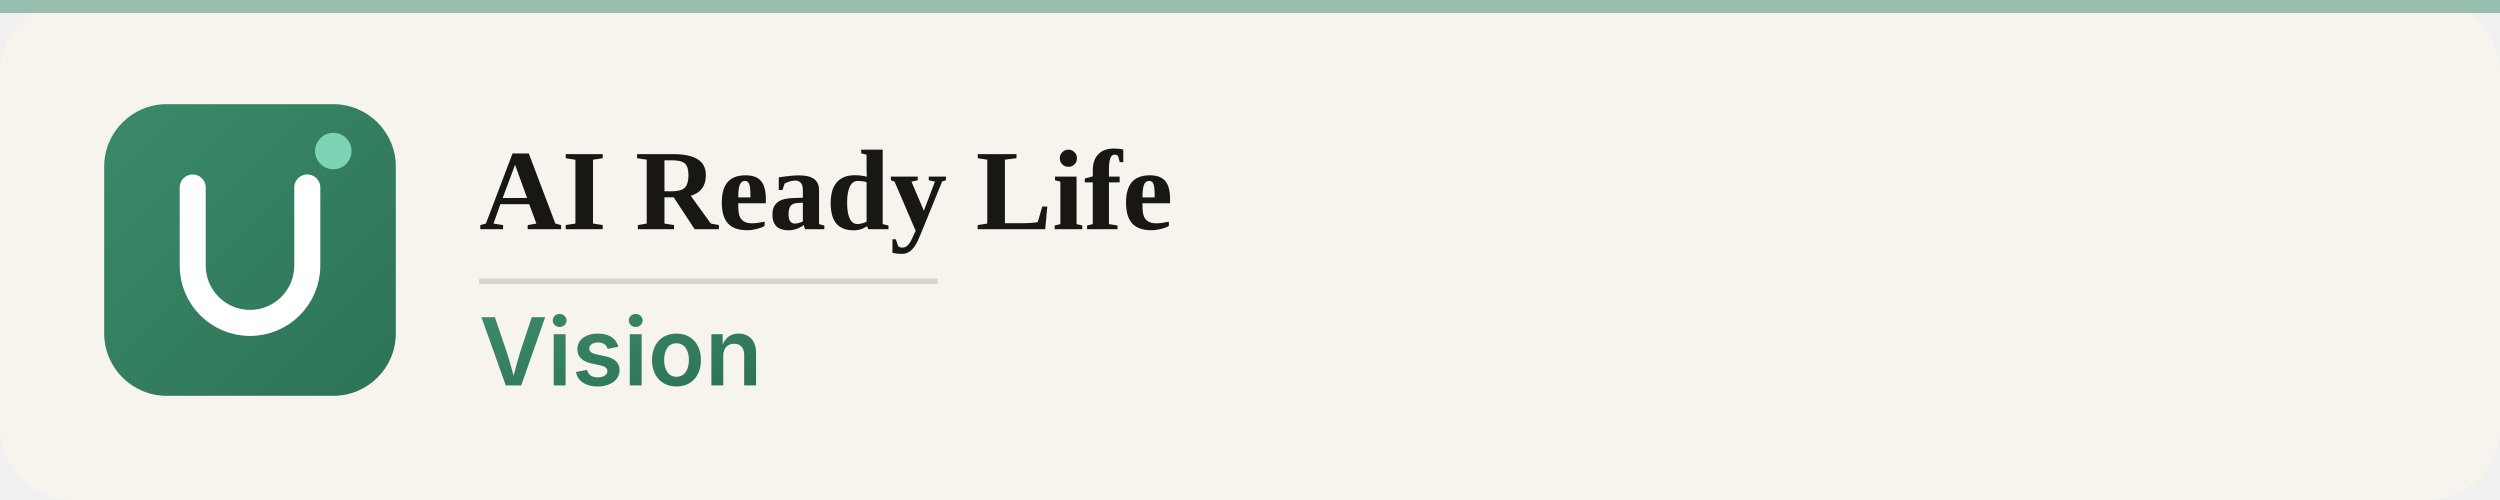
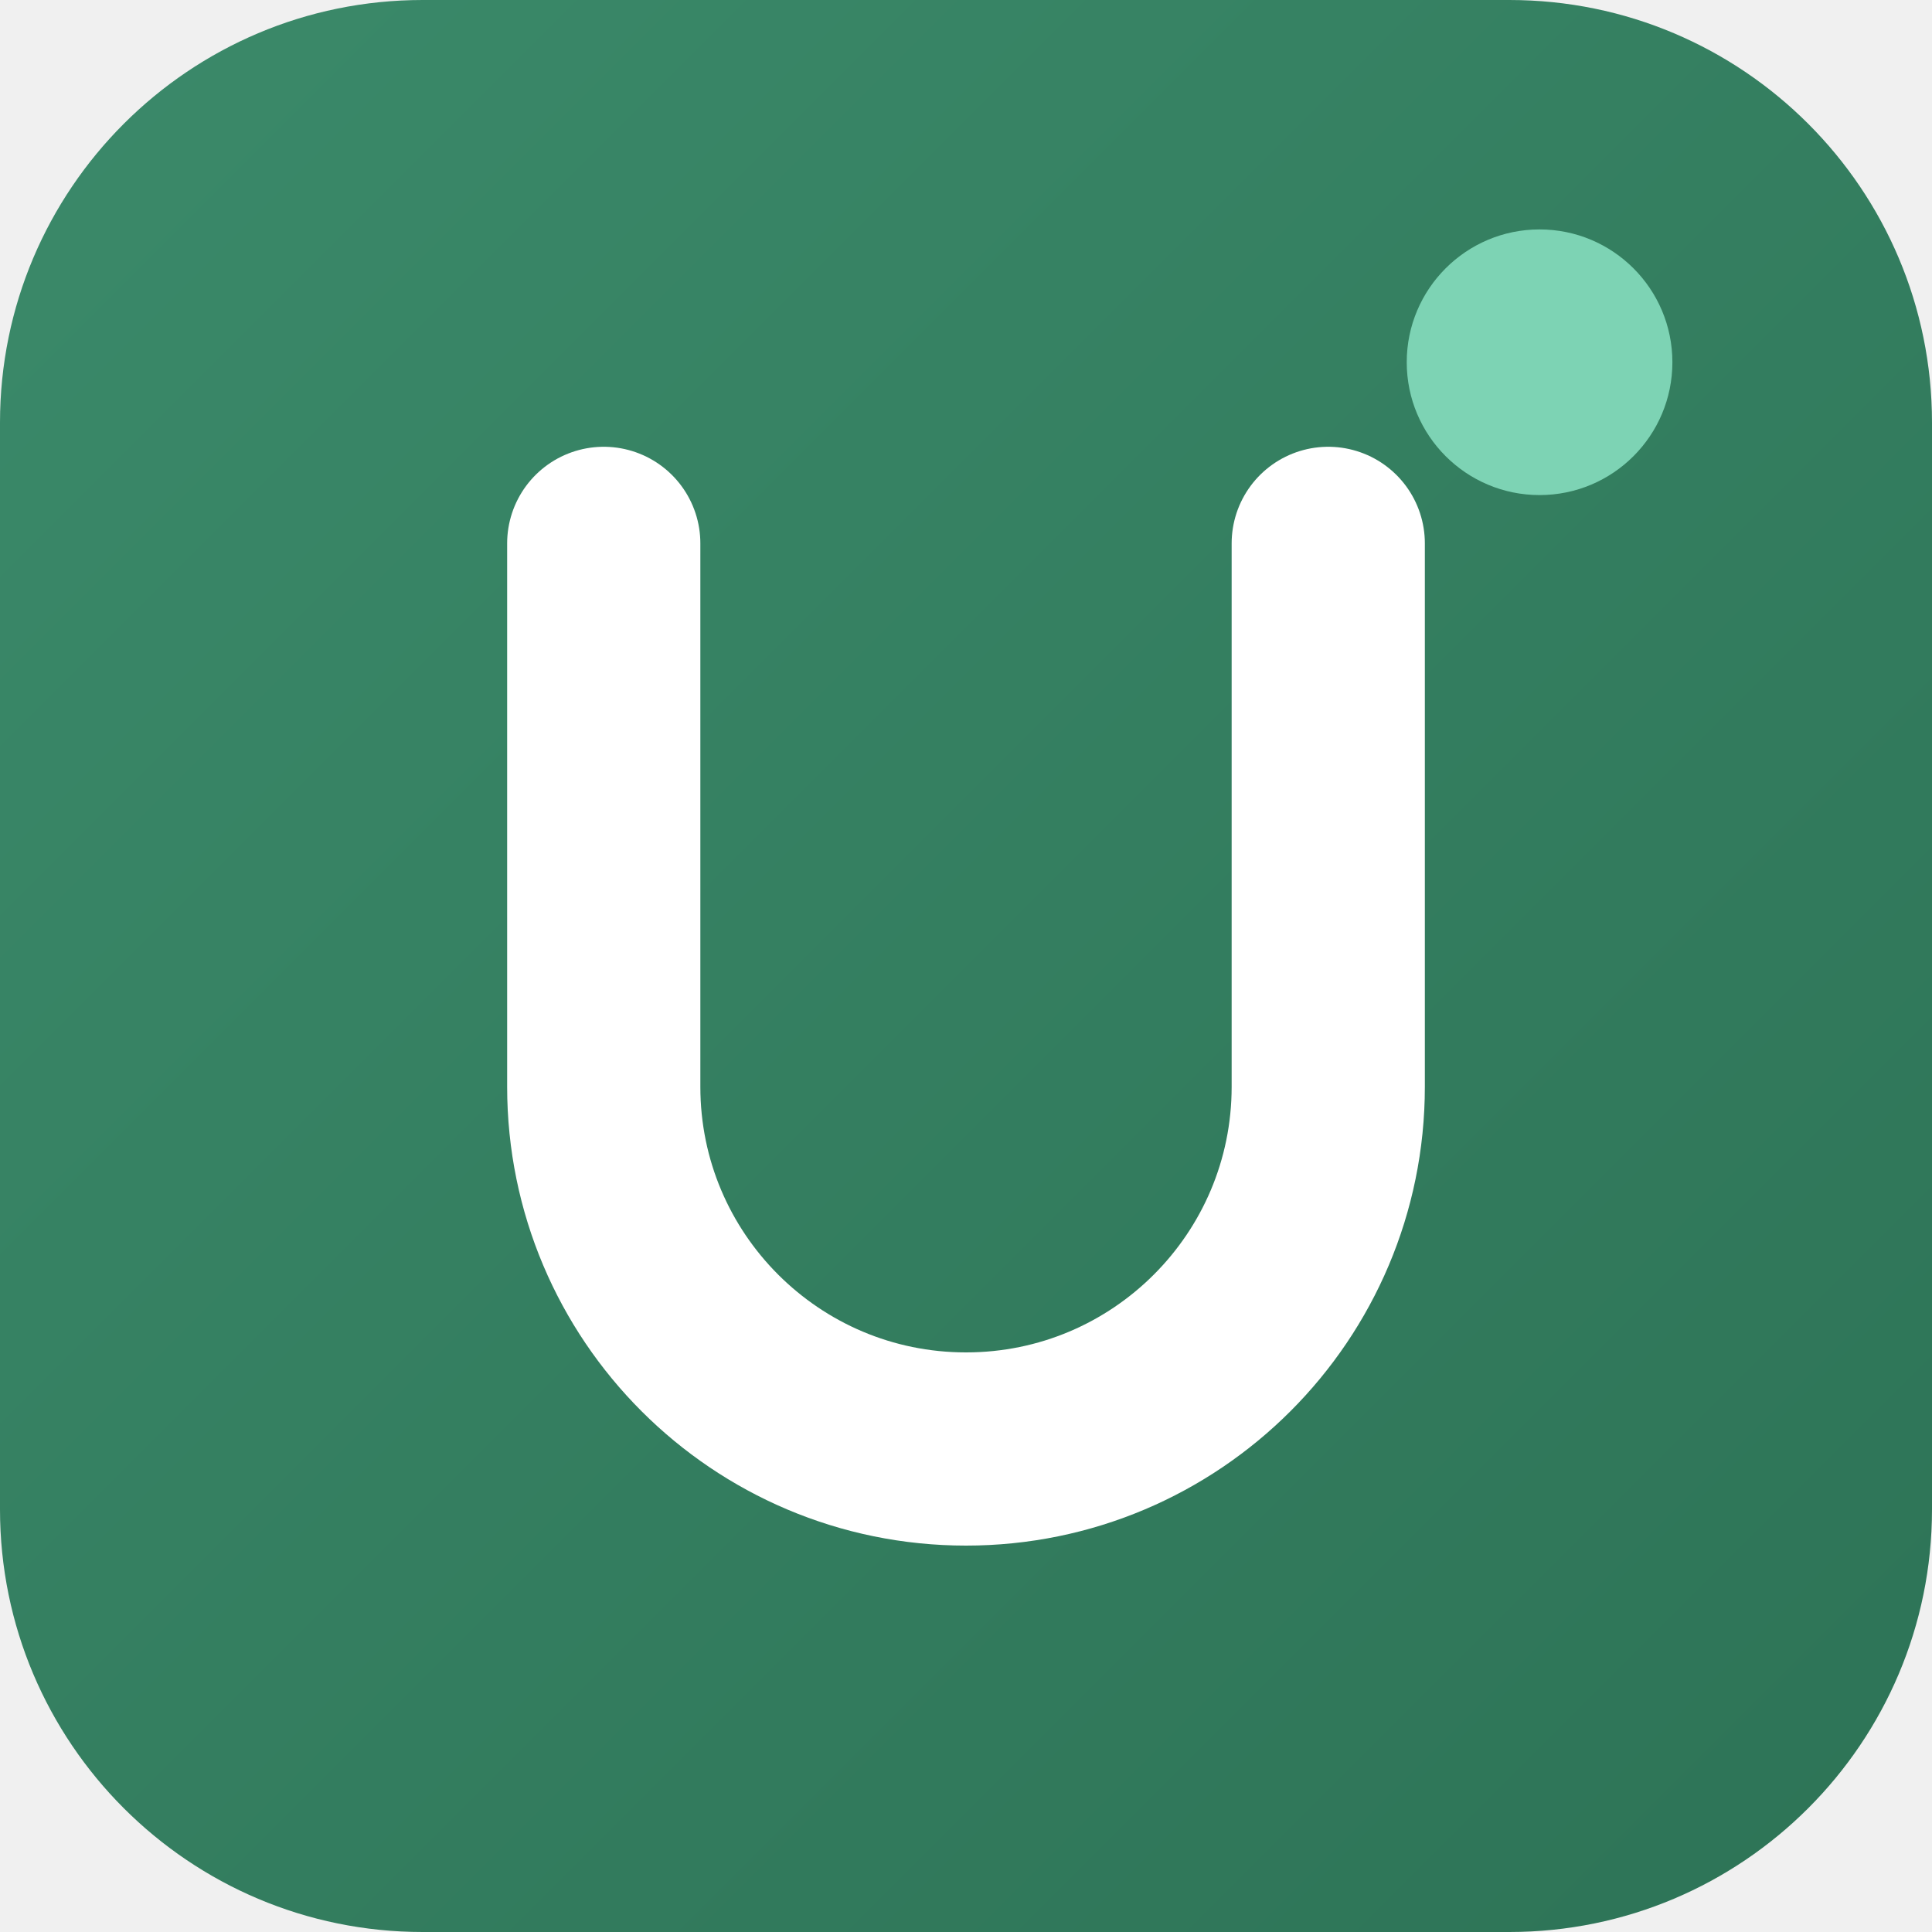
- <svg xmlns="http://www.w3.org/2000/svg" viewBox="0 0 480 96" width="480" height="96">
+ <svg xmlns="http://www.w3.org/2000/svg" viewBox="0 0 256 256" width="256" height="256">
  <defs>
-     <linearGradient id="accent" x1="0" y1="0" x2="1" y2="1">
+     <linearGradient id="bg" x1="0" y1="0" x2="1" y2="1">
      <stop offset="0%" stop-color="#3B8A6A" />
      <stop offset="100%" stop-color="#2D7356" />
    </linearGradient>
  </defs>
-   <rect width="480" height="96" rx="14" fill="#F7F4EE" />
-   <rect x="0" y="0" width="480" height="2.5" fill="#3B8A6A" opacity="0.5" />
-   <rect x="20" y="20" width="56" height="56" rx="12" fill="url(#accent)" />
-   <path d="M37 36v15a11 11 0 0 0 22 0V36" stroke="#fff" stroke-width="5" stroke-linecap="round" fill="none" />
-   <circle cx="64" cy="29" r="3.5" fill="#7dd3b4" />
-   <text x="92" y="44" font-family="Georgia, 'Times New Roman', serif" font-weight="700" font-size="22" fill="#181714">AI Ready Life</text>
-   <line x1="92" y1="54" x2="180" y2="54" stroke="#D9D1C4" stroke-width="1" />
-   <text x="92" y="74" font-family="system-ui, -apple-system, sans-serif" font-weight="600" font-size="18" fill="url(#accent)">Vision</text>
+   <rect width="256" height="256" rx="56" fill="url(#bg)" />
+   <path d="M80 72v72a48 48 0 0 0 96 0V72" stroke="#fff" stroke-width="25.6" stroke-linecap="round" fill="none" />
+   <circle cx="204" cy="48" r="17.6" fill="#7dd3b4" />
</svg>
